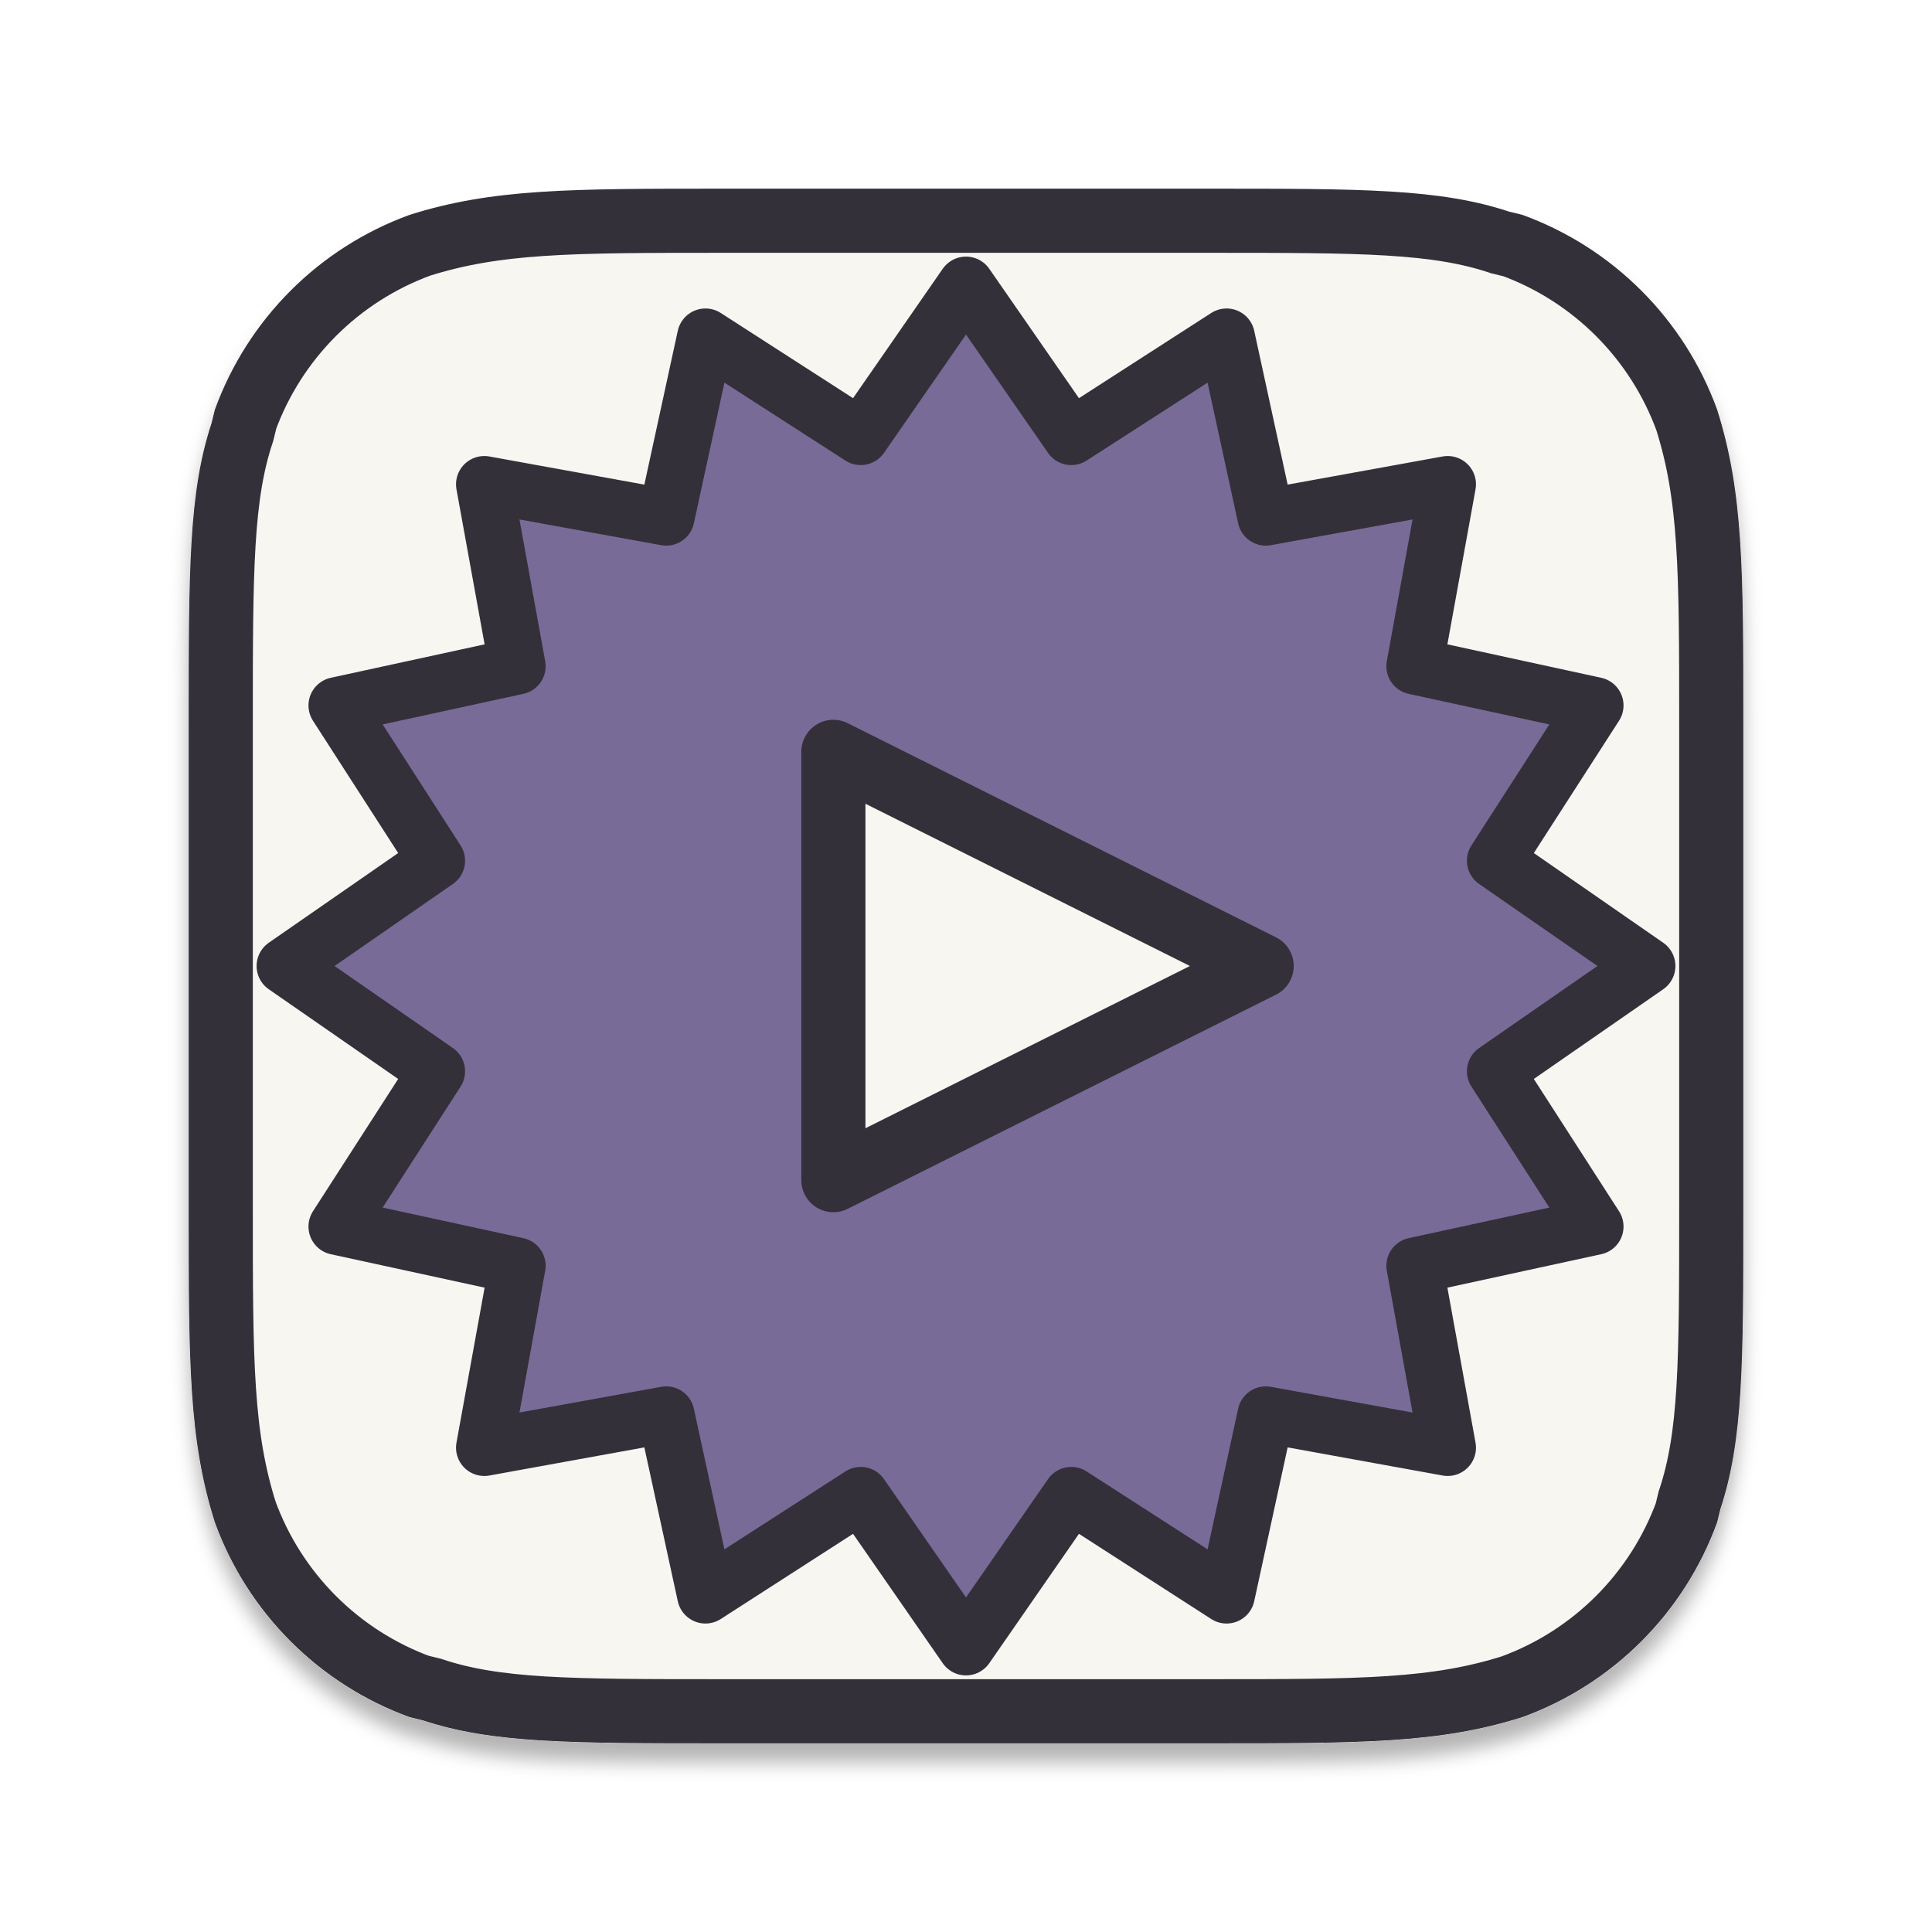
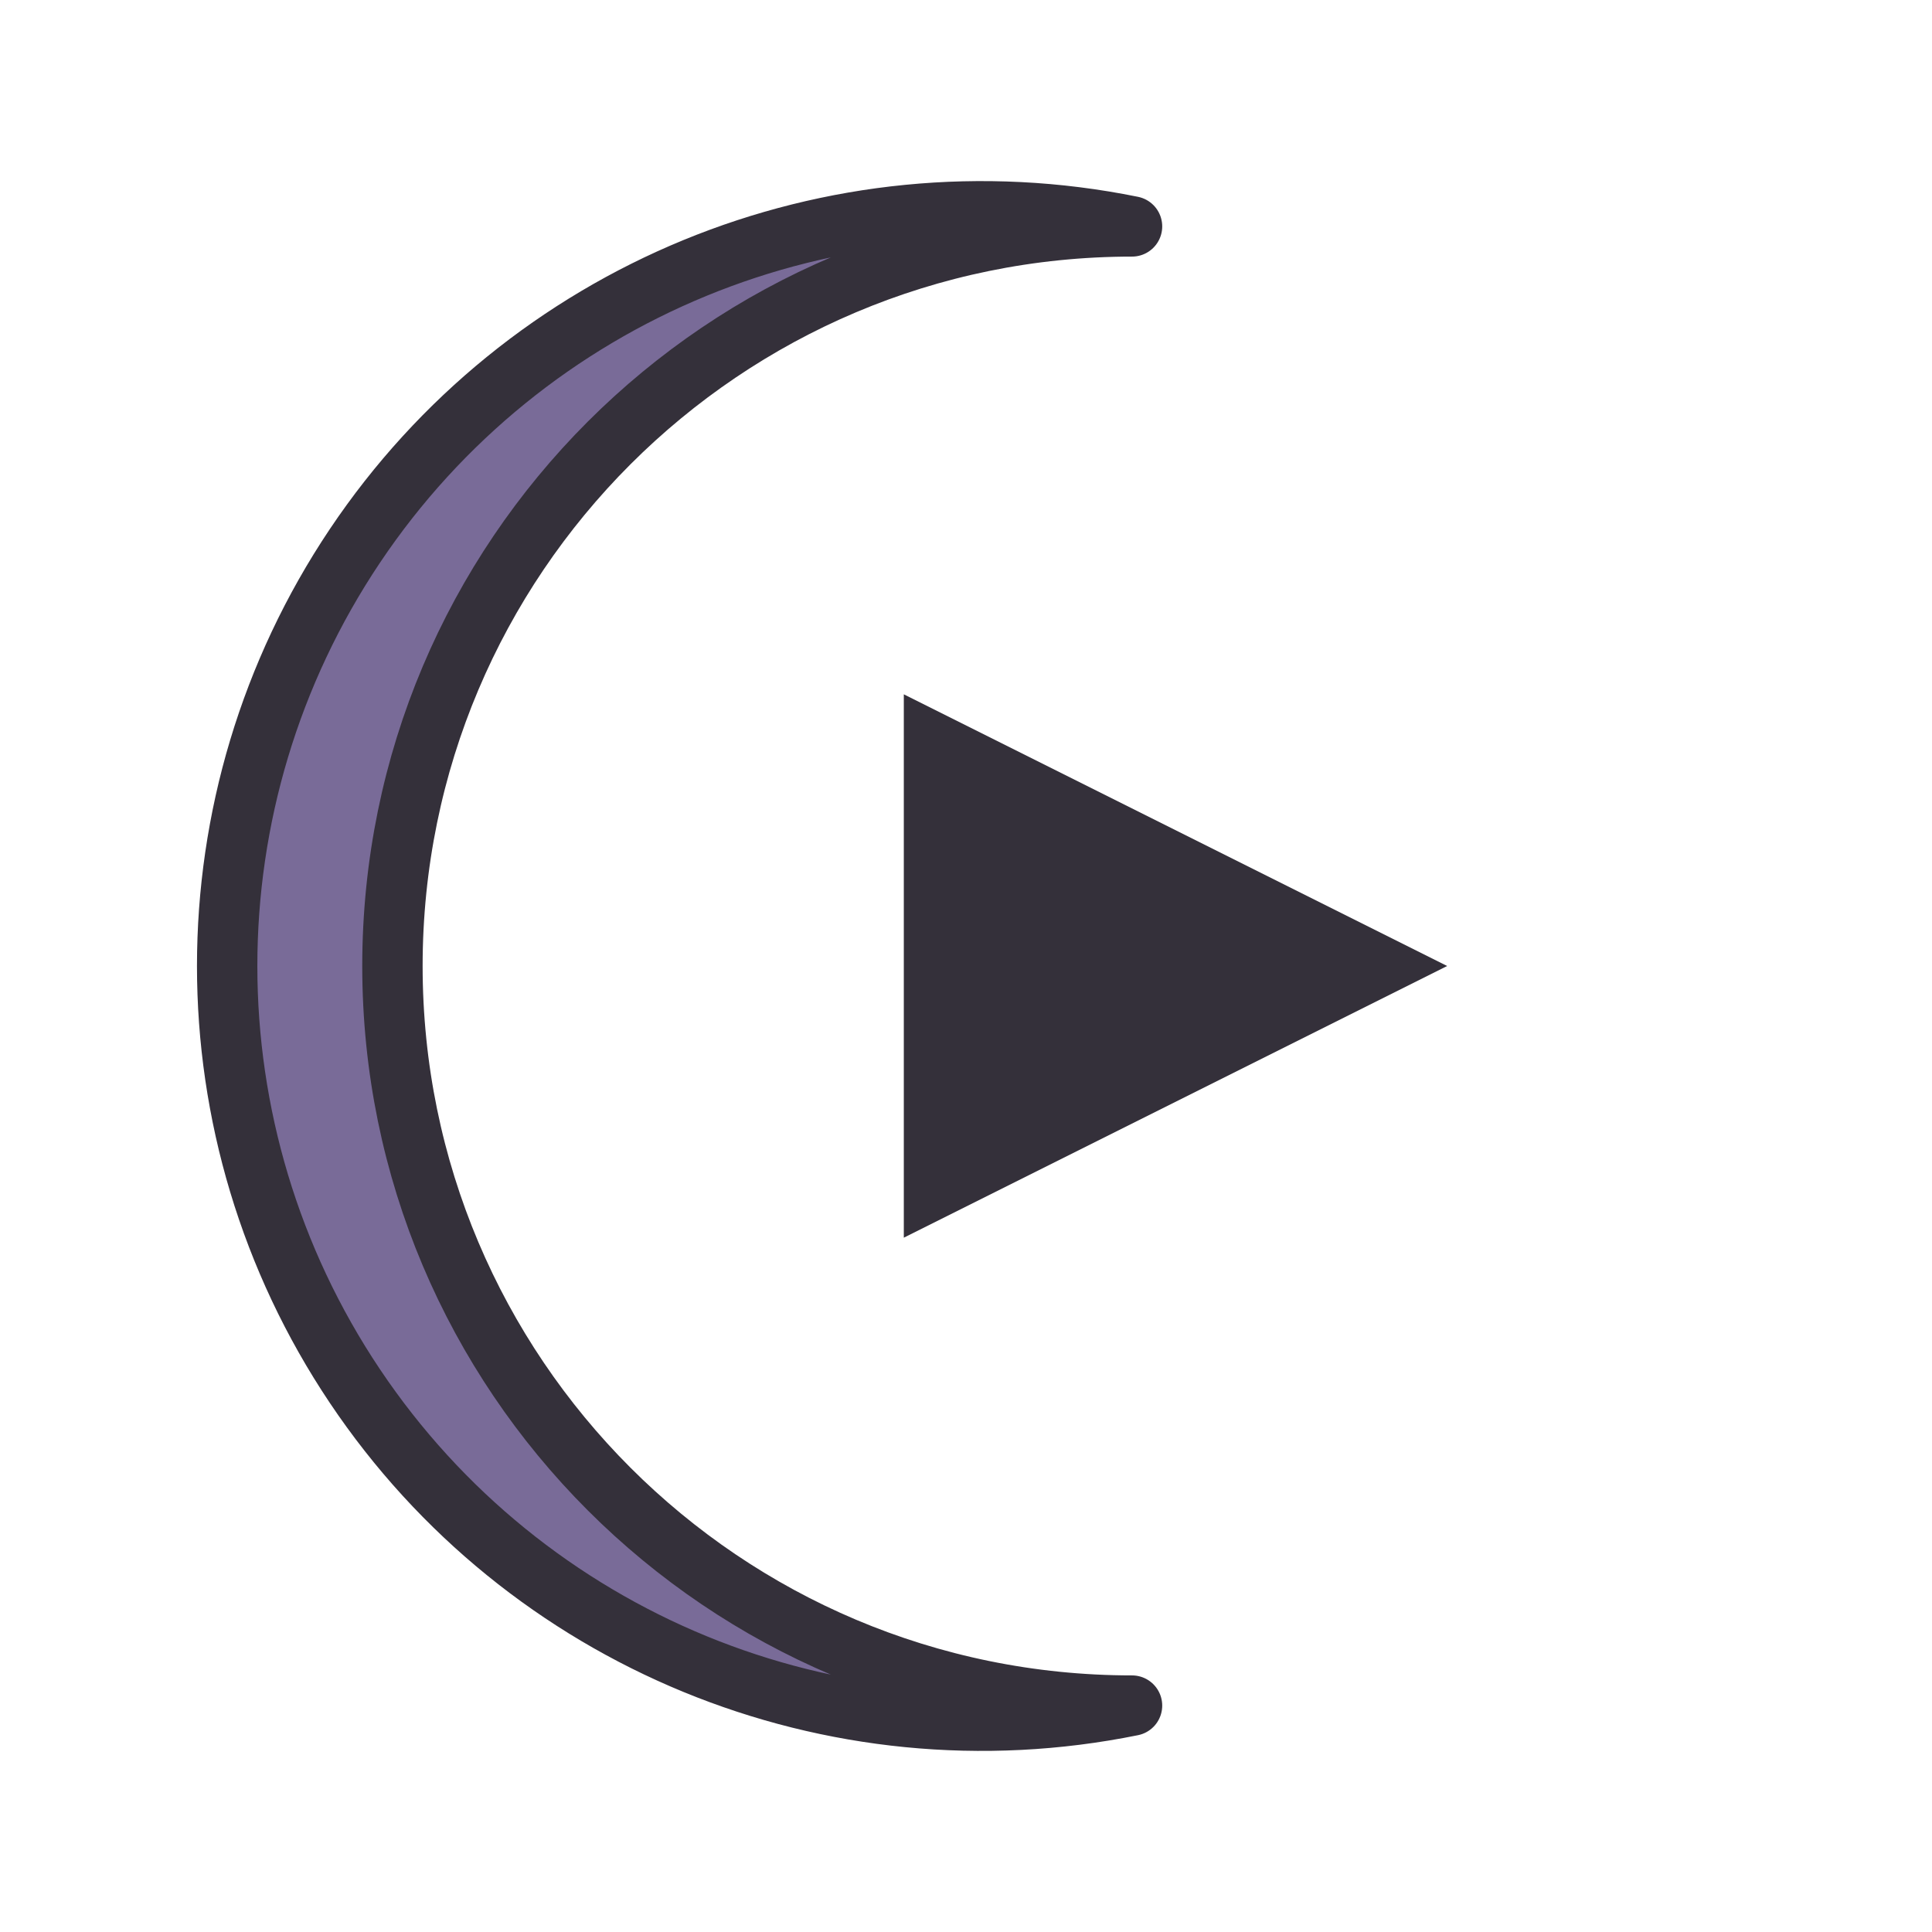
- <svg xmlns="http://www.w3.org/2000/svg" width="1024" height="1024" viewBox="0 0 1024 1024">
-   <defs>
-     <filter id="shadow" x="0" y="0" width="1024" height="1024" filterUnits="userSpaceOnUse" color-interpolation-filters="sRGB">
-       <feDropShadow dx="0" dy="10" stdDeviation="5" flood-color="#000" flood-opacity="0.3" />
-     </filter>
-     <clipPath id="tile">
-       <path d="M383.41 100L640.59 100C722.19 100 763 100 799.79 112.14L806.92 113.89C854.88 131.34 892.66 169.12 910.11 217.08C924 261 924 301.81 924 383.41L924 640.59C924 722.19 924 763 911.86 799.79L910.11 806.92C892.66 854.88 854.88 892.66 806.92 910.11C763 924 722.19 924 640.59 924L383.41 924C301.81 924 261 924 224.21 911.86L217.08 910.11C169.12 892.66 131.34 854.88 113.89 806.92C100 763 100 722.19 100 640.59L100 383.41C100 301.81 100 261 112.14 224.21L113.89 217.08C131.34 169.12 169.12 131.34 217.08 113.89C261 100 301.81 100 383.41 100Z" />
-     </clipPath>
-   </defs>
-   <path filter="url(#shadow)" fill="#F8F6F1" d="M383.41 100L640.59 100C722.19 100 763 100 799.79 112.14L806.92 113.89C854.88 131.34 892.66 169.12 910.11 217.08C924 261 924 301.81 924 383.41L924 640.59C924 722.19 924 763 911.86 799.79L910.11 806.92C892.66 854.88 854.88 892.66 806.92 910.11C763 924 722.19 924 640.59 924L383.41 924C301.81 924 261 924 224.21 911.86L217.08 910.11C169.12 892.66 131.34 854.88 113.89 806.92C100 763 100 722.19 100 640.59L100 383.41C100 301.81 100 261 112.14 224.21L113.89 217.08C131.34 169.12 169.12 131.34 217.08 113.89C261 100 301.81 100 383.41 100Z" />
-   <path clip-path="url(#tile)" fill="none" stroke="#34303A" stroke-width="68" d="M383.41 100L640.59 100C722.19 100 763 100 799.79 112.14L806.92 113.89C854.88 131.34 892.66 169.12 910.11 217.08C924 261 924 301.81 924 383.41L924 640.59C924 722.19 924 763 911.86 799.79L910.11 806.92C892.66 854.88 854.88 892.66 806.92 910.11C763 924 722.19 924 640.59 924L383.41 924C301.81 924 261 924 224.21 911.86L217.08 910.11C169.12 892.66 131.34 854.88 113.89 806.92C100 763 100 722.19 100 640.59L100 383.41C100 301.81 100 261 112.14 224.21L113.89 217.08C131.34 169.12 169.12 131.34 217.08 113.89C261 100 301.81 100 383.41 100Z" />
-   <polygon points="512.0,151.0 567.8,231.5 650.1,178.5 670.9,274.2 767.3,256.7 749.8,353.1 845.5,373.9 792.5,456.2 873.0,512.0 792.5,567.8 845.5,650.1 749.8,670.9 767.3,767.3 670.9,749.8 650.1,845.5 567.8,792.5 512.0,873.0 456.2,792.5 373.9,845.5 353.1,749.8 256.7,767.3 274.2,670.9 178.5,650.1 231.5,567.8 151.0,512.0 231.5,456.2 178.5,373.9 274.2,353.1 256.7,256.7 353.1,274.2 373.9,178.5 456.2,231.5" fill="#796B98" stroke="#34303A" stroke-width="30" stroke-linejoin="round" />
-   <polygon points="441.7,398.5 668.7,512 441.7,625.5" fill="#F8F6F1" stroke="#34303A" stroke-width="34" stroke-linejoin="round" />
+ <svg xmlns="http://www.w3.org/2000/svg" width="1024" height="1024" viewBox="0 0 256 256">
+   <path d="M 150 30 A 100 100 0 1 0 150 226 A 78 78 0 1 1 150 30 Z" fill="#796B98" stroke="#34303A" stroke-width="8" stroke-linejoin="round" />
+   <polygon points="119.76,92 191.76,128 119.76,164" fill="#34303A" />
</svg>
